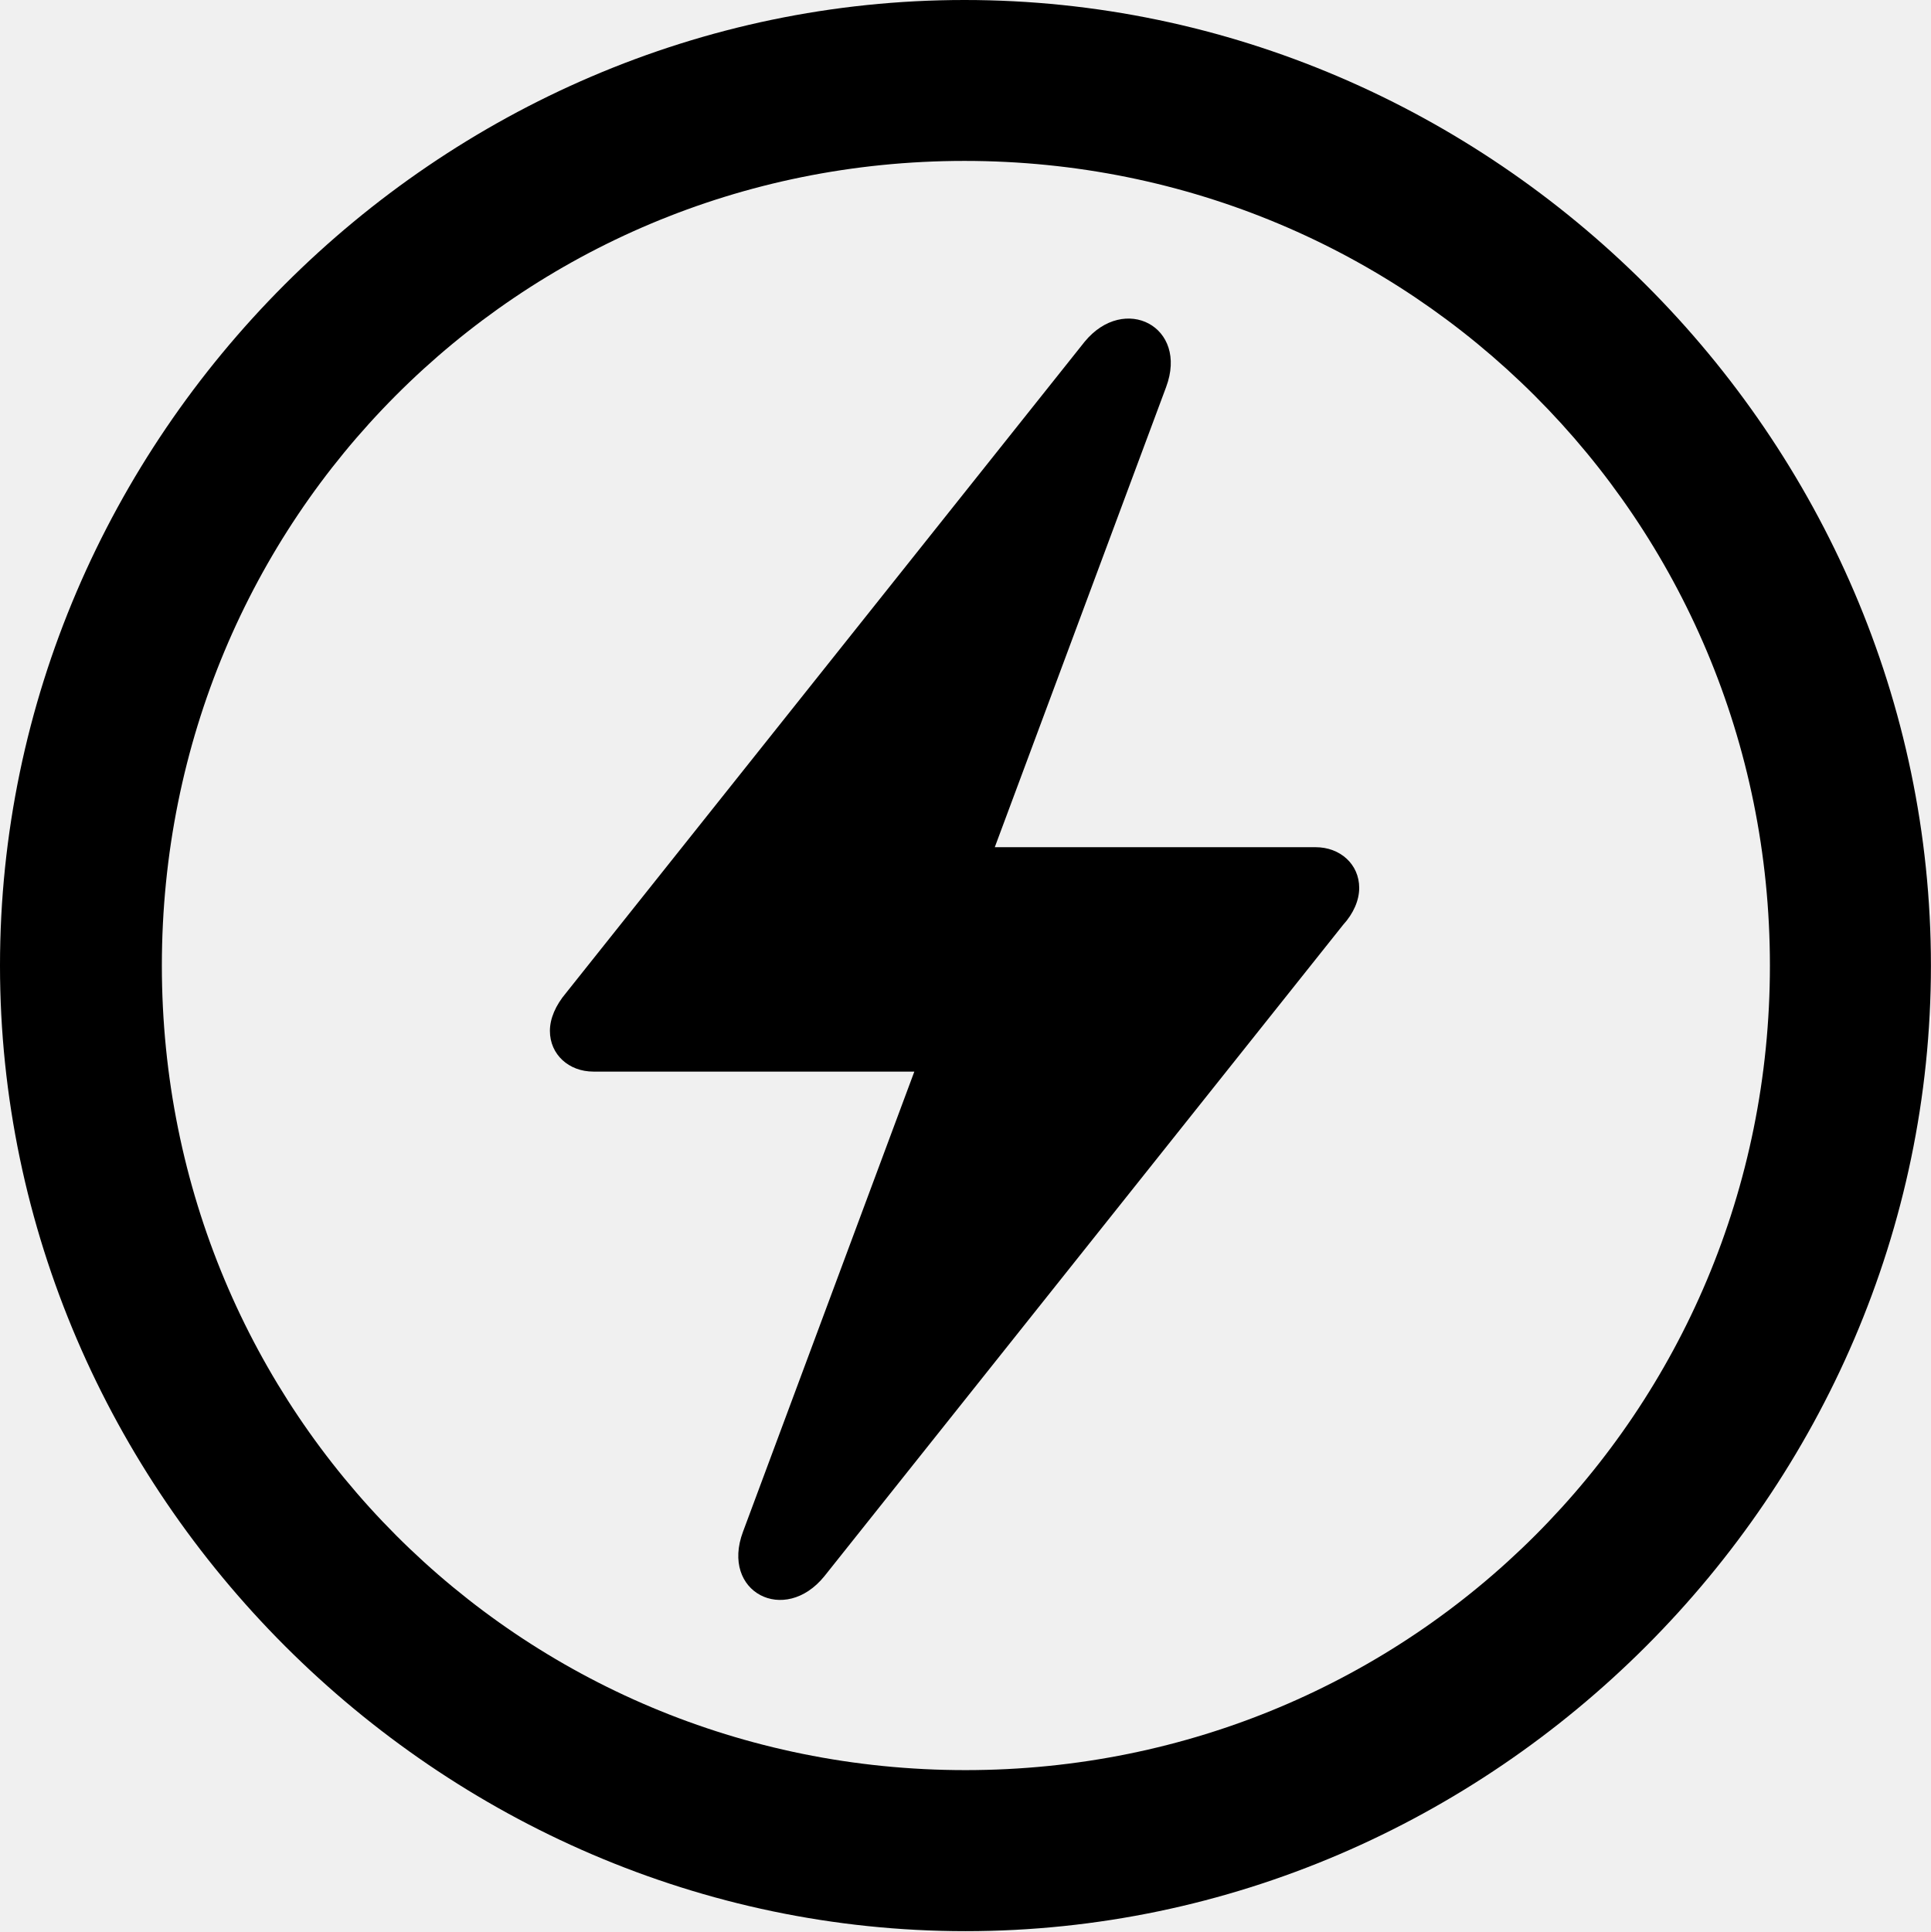
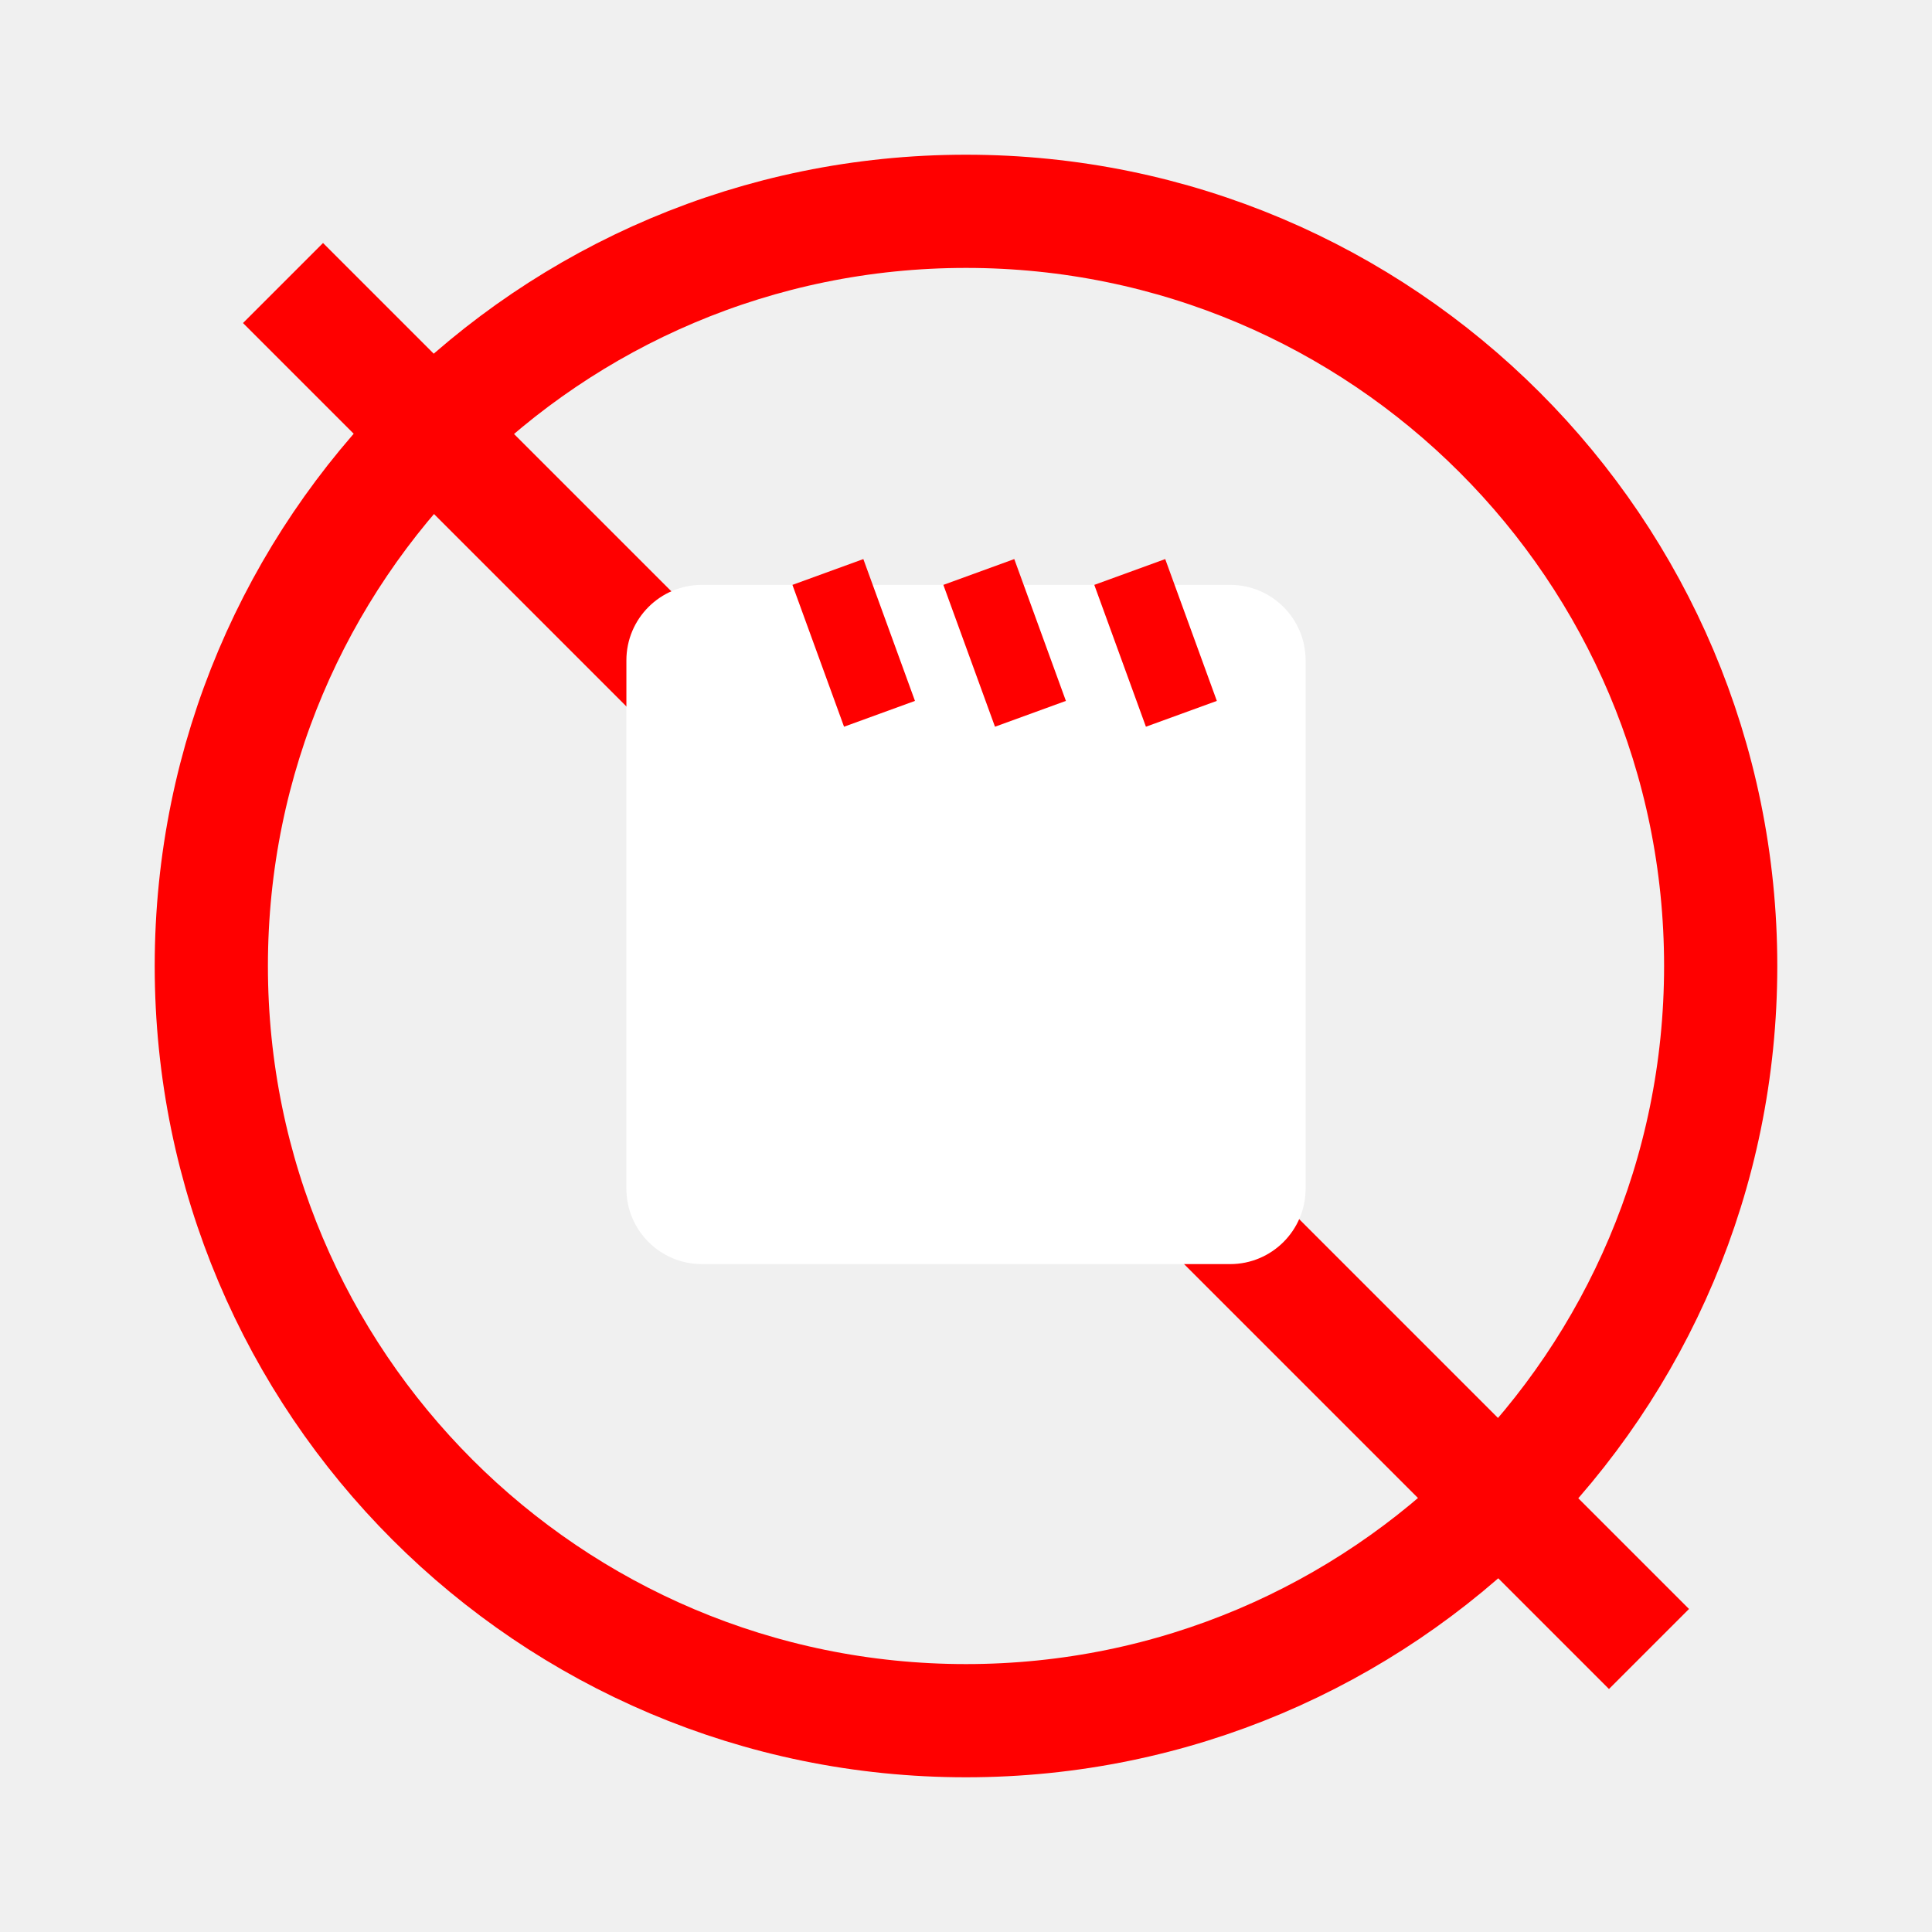
- <svg xmlns="http://www.w3.org/2000/svg" version="1.1" viewBox="0 0 15.938 15.945">
-   <path d="M7.969 15.938C12.328 15.938 15.938 12.32 15.938 7.969C15.938 3.609 12.32 0 7.961 0C3.609 0 0 3.609 0 7.969C0 12.32 3.617 15.938 7.969 15.938ZM7.969 14.609C4.281 14.609 1.336 11.656 1.336 7.969C1.336 4.281 4.273 1.328 7.961 1.328C11.648 1.328 14.609 4.281 14.609 7.969C14.609 11.656 11.656 14.609 7.969 14.609Z" />
-   <path d="M4.539 8.508C4.539 8.703 4.695 8.844 4.898 8.844L7.547 8.844L6.133 12.641C5.945 13.141 6.477 13.414 6.805 13.008L11.086 7.633C11.172 7.539 11.219 7.43 11.219 7.328C11.219 7.133 11.062 6.992 10.859 6.992L8.211 6.992L9.625 3.195C9.812 2.695 9.281 2.422 8.953 2.82L4.672 8.195C4.586 8.297 4.539 8.406 4.539 8.508Z" />
+ <svg xmlns="http://www.w3.org/2000/svg" baseProfile="tiny" height="1024px" version="1.2" width="1024px">
+   <defs />
+   <circle cx="512" cy="512" fill="none" r="400" stroke="red" stroke-width="60" />
+   <line stroke="red" stroke-width="60" x1="150" x2="874" y1="150" y2="874" />
+   <path d="M372,310 h280 a40,40 0 0 1 40,40 v280 a40,40 0 0 1 -40,40 h-280 a40,40 0 0 1 -40,-40 v-280 a40,40 0 0 1 40,-40 z" fill="white" />
+   <rect fill="red" height="80px" transform="rotate(-20, 420, 310)" width="40px" x="420" y="310" />
+   <rect fill="red" height="80px" transform="rotate(-20, 500, 310)" width="40px" x="500" y="310" />
+   <rect fill="red" height="80px" transform="rotate(-20, 580, 310)" width="40px" x="580" y="310" />
</svg>
